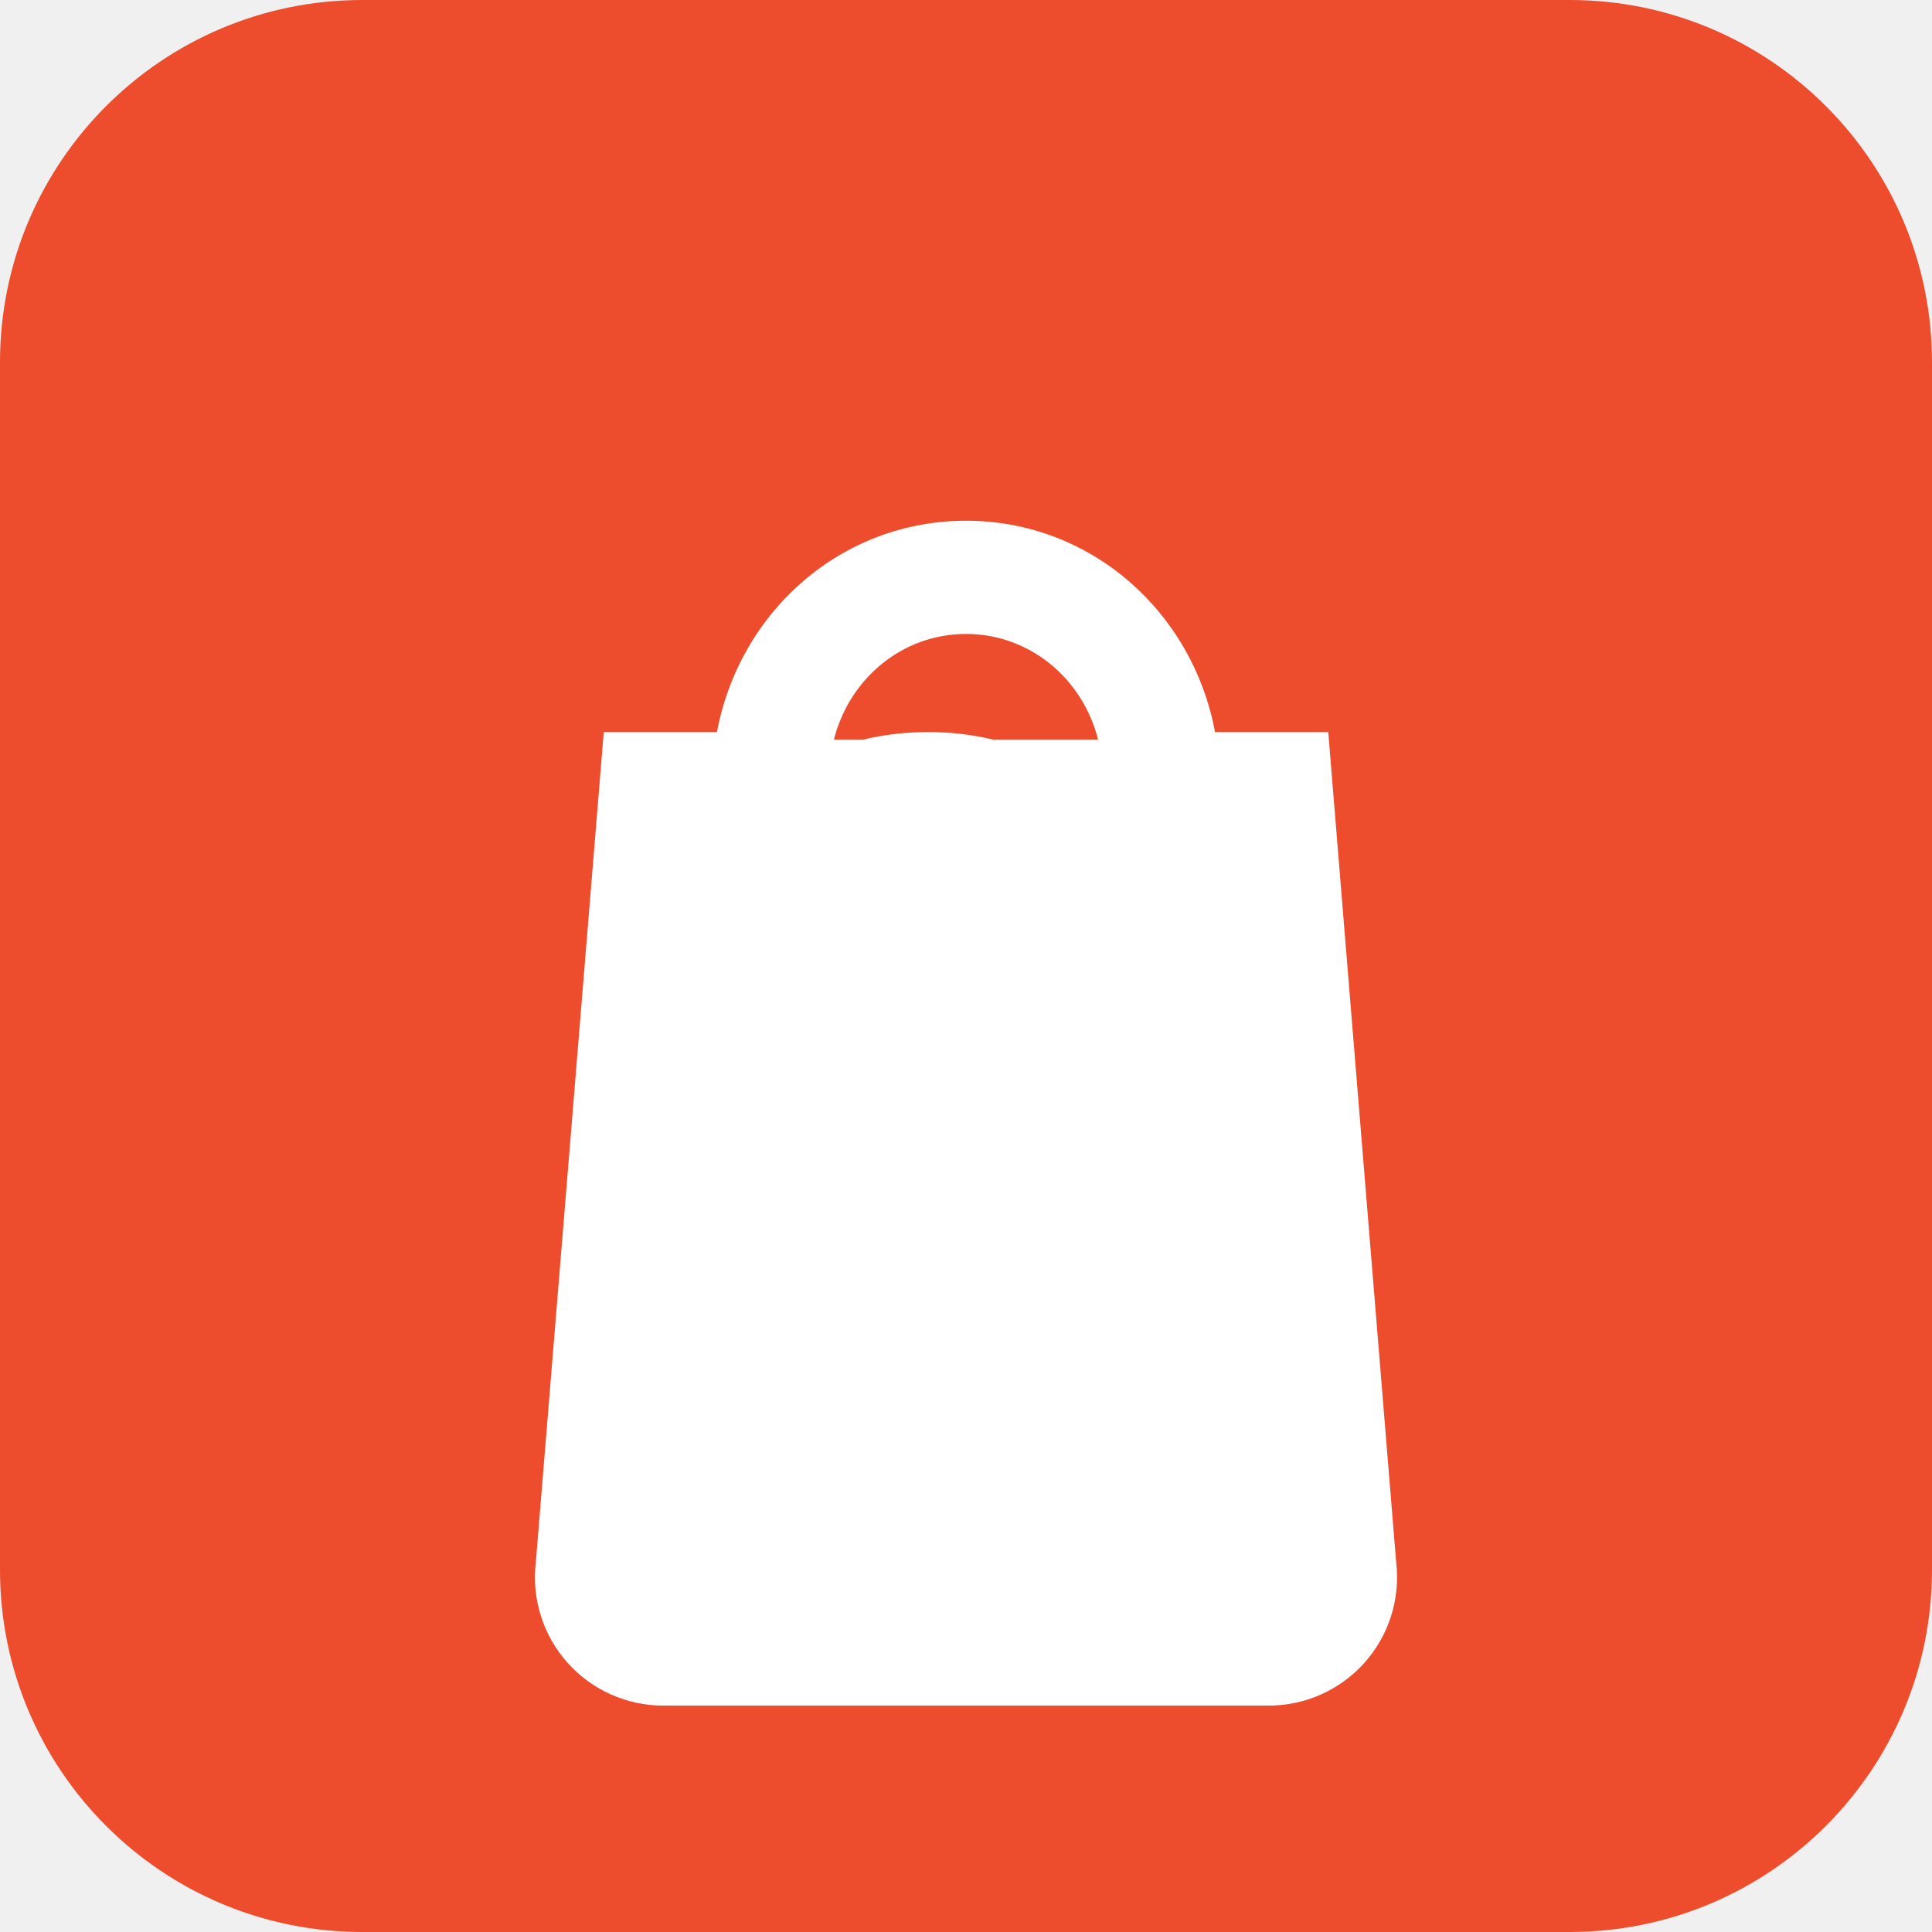
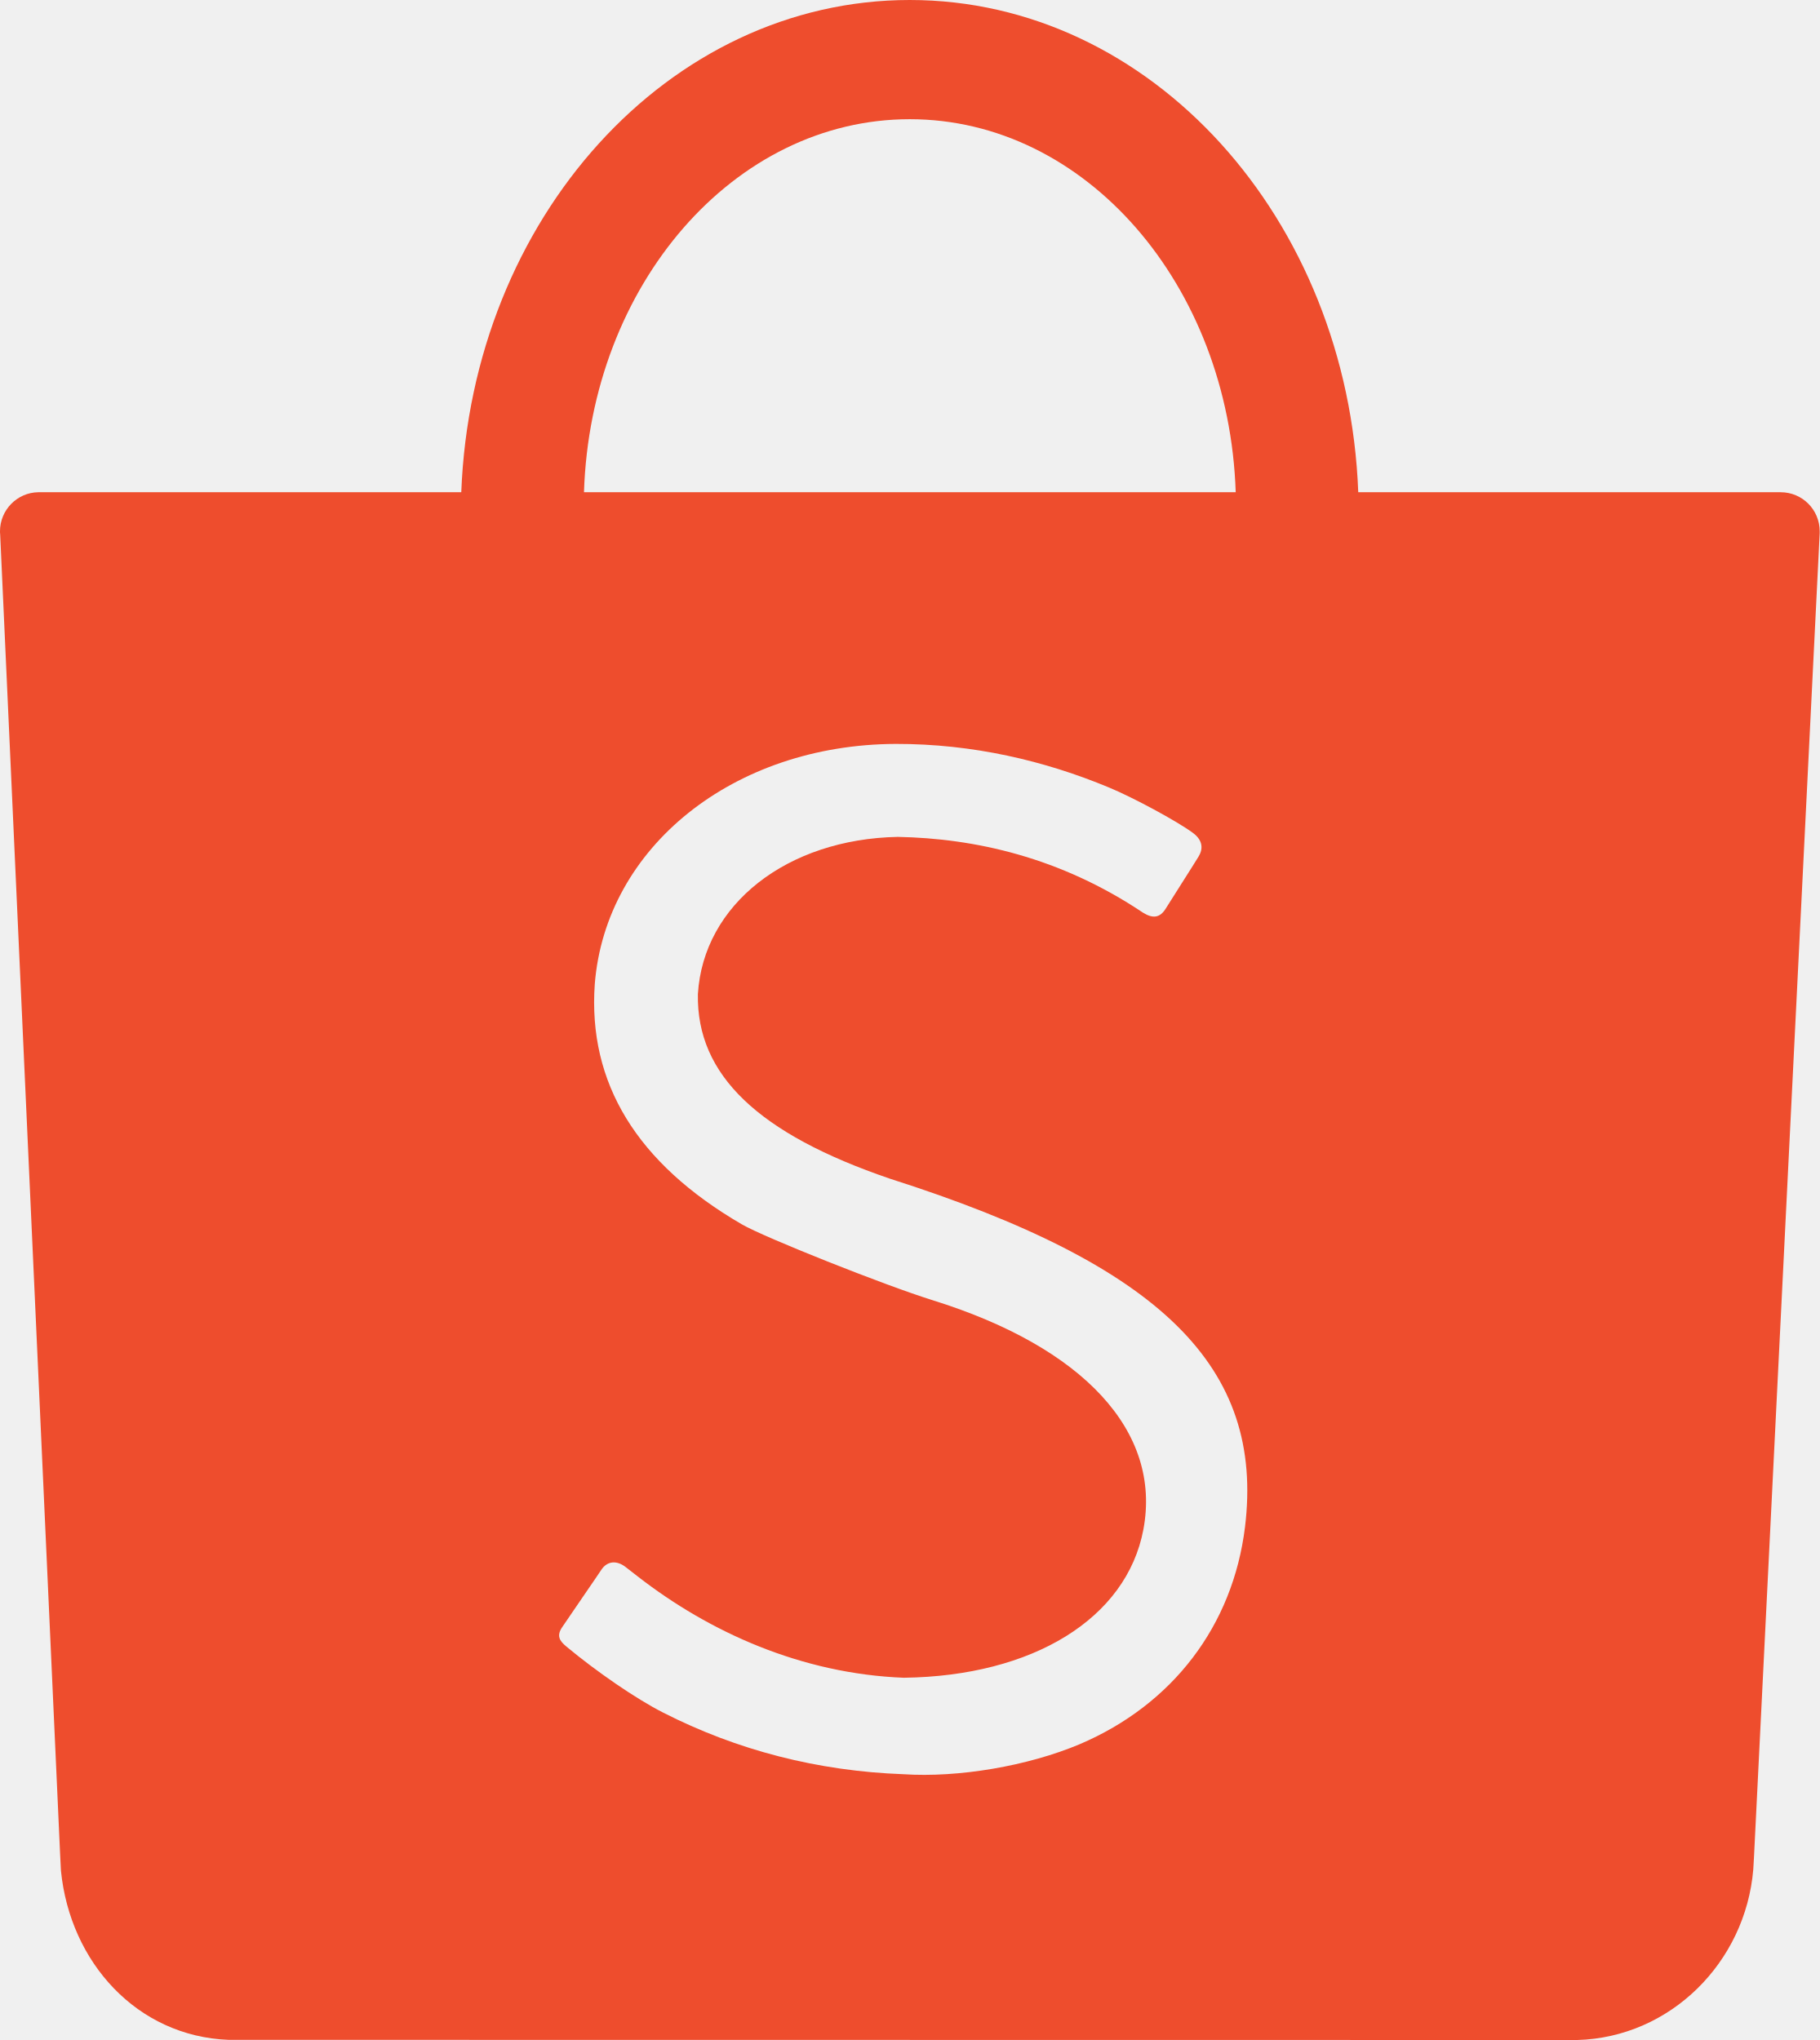
- <svg xmlns="http://www.w3.org/2000/svg" viewBox="0 0 512 512">
-   <defs>
-     <style>
-       .shopee-bg { fill: #ee4d2d; }
-       .shopee-fg { fill: #ffffff; }
-     </style>
-   </defs>
-   <rect class="shopee-bg" x="0" y="0" width="512" height="512" rx="96" ry="96" />
-   <path class="shopee-fg" d="M256 138c-33 0-60 24-66 56h-30l-18 220a34 34 0 0 0 34 38h160a34 34 0 0 0 34-38l-18-220h-30c-6-32-33-56-66-56Zm0 30c17 0 31 12 35 28h-70c4-16 18-28 35-28Z" />
-   <path class="shopee-fg" d="M190 244c0 24 30 30 55 34 20 3 33 8 33 20 0 13-15 19-30 19-18 0-31-8-38-20l-22 13c9 20 32 33 60 33 32 0 58-16 58-45 0-27-24-36-52-41-20-4-34-8-34-20 0-11 13-17 26-17 15 0 26 6 33 17l21-14c-10-18-30-29-54-29-29 0-56 16-56 50Z" />
+ <svg xmlns="http://www.w3.org/2000/svg" viewBox="0 0 109.59 122.88">
+   <path fill="#EE4D2D" d="M74.98,91.98C76.15,82.36,69.96,76.22,53.6,71c-7.92-2.7-11.66-6.24-11.57-11.12 c0.33-5.4,5.36-9.34,12.04-9.47c4.63,0.09,9.77,1.22,14.76,4.56c0.59,0.37,1.01,0.32,1.35-0.2c0.46-0.74,1.61-2.53,2-3.17 c0.26-0.42,0.31-0.96-0.35-1.44c-0.95-0.7-3.6-2.13-5.03-2.72c-3.88-1.62-8.23-2.64-12.86-2.63c-9.77,0.04-17.47,6.22-18.12,14.47 c-0.42,5.95,2.53,10.79,8.86,14.47c1.34,0.78,8.6,3.67,11.49,4.57c9.08,2.83,13.8,7.9,12.69,13.81c-1.01,5.36-6.65,8.83-14.43,8.93 c-6.17-0.24-11.71-2.75-16.02-6.1c-0.11-0.08-0.65-0.5-0.72-0.56c-0.53-0.42-1.11-0.39-1.47,0.15c-0.26,0.4-1.92,2.8-2.34,3.43 c-0.39,0.55-0.18,0.86,0.23,1.2c1.8,1.5,4.18,3.14,5.81,3.97c4.47,2.28,9.32,3.53,14.48,3.72c3.32,0.22,7.5-0.49,10.63-1.81 C70.63,102.67,74.25,97.92,74.98,91.98L74.98,91.98z M54.79,7.18c-10.59,0-19.22,9.98-19.62,22.47h39.25 C74.01,17.16,65.38,7.18,54.79,7.18L54.79,7.18z M94.99,122.88l-0.41,0l-80.82-0.01h0c-5.5-0.21-9.54-4.66-10.09-10.19l-0.05-1 l-3.61-79.5v0C0,32.12,0,32.06,0,32c0-1.28,1.03-2.33,2.3-2.35l0,0h25.48C28.41,13.15,40.26,0,54.79,0s26.39,13.15,27.01,29.65 h25.4h0.04c1.3,0,2.35,1.05,2.35,2.35c0,0.04,0,0.08,0,0.12v0l-3.96,79.81l-0.04,0.68C105.12,118.21,100.59,122.73,94.99,122.88 L94.99,122.88z" />
</svg>
